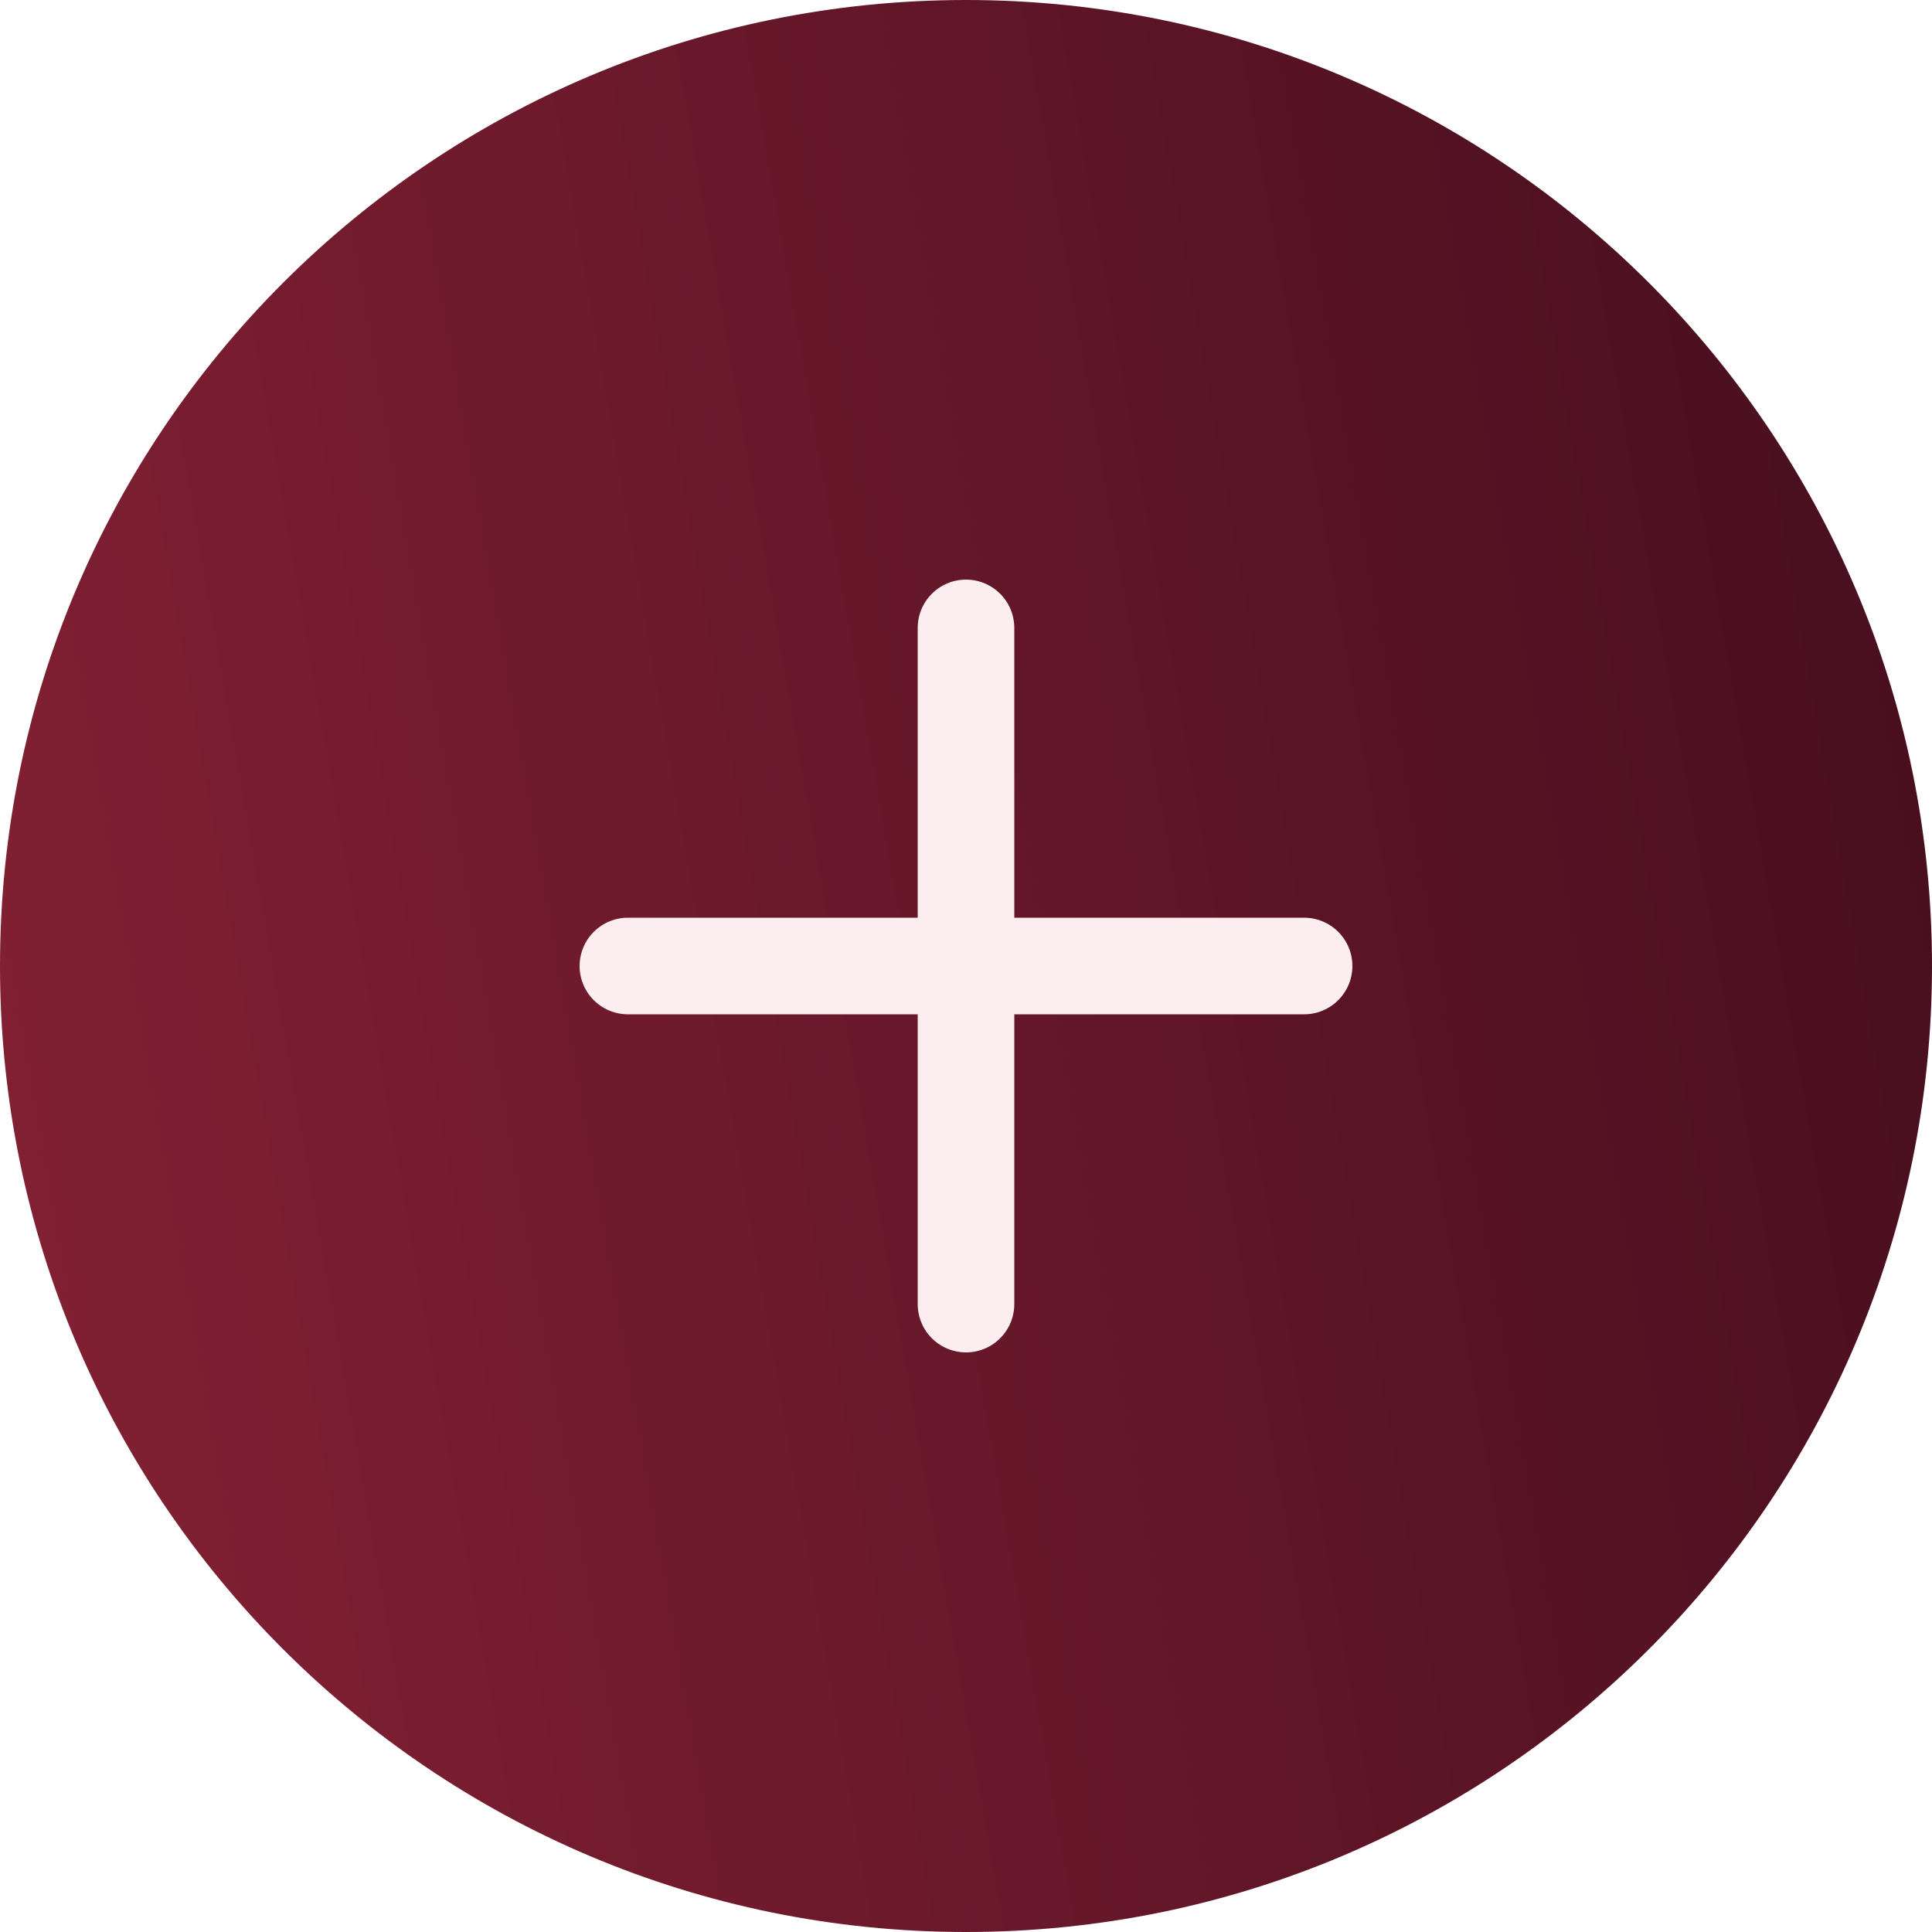
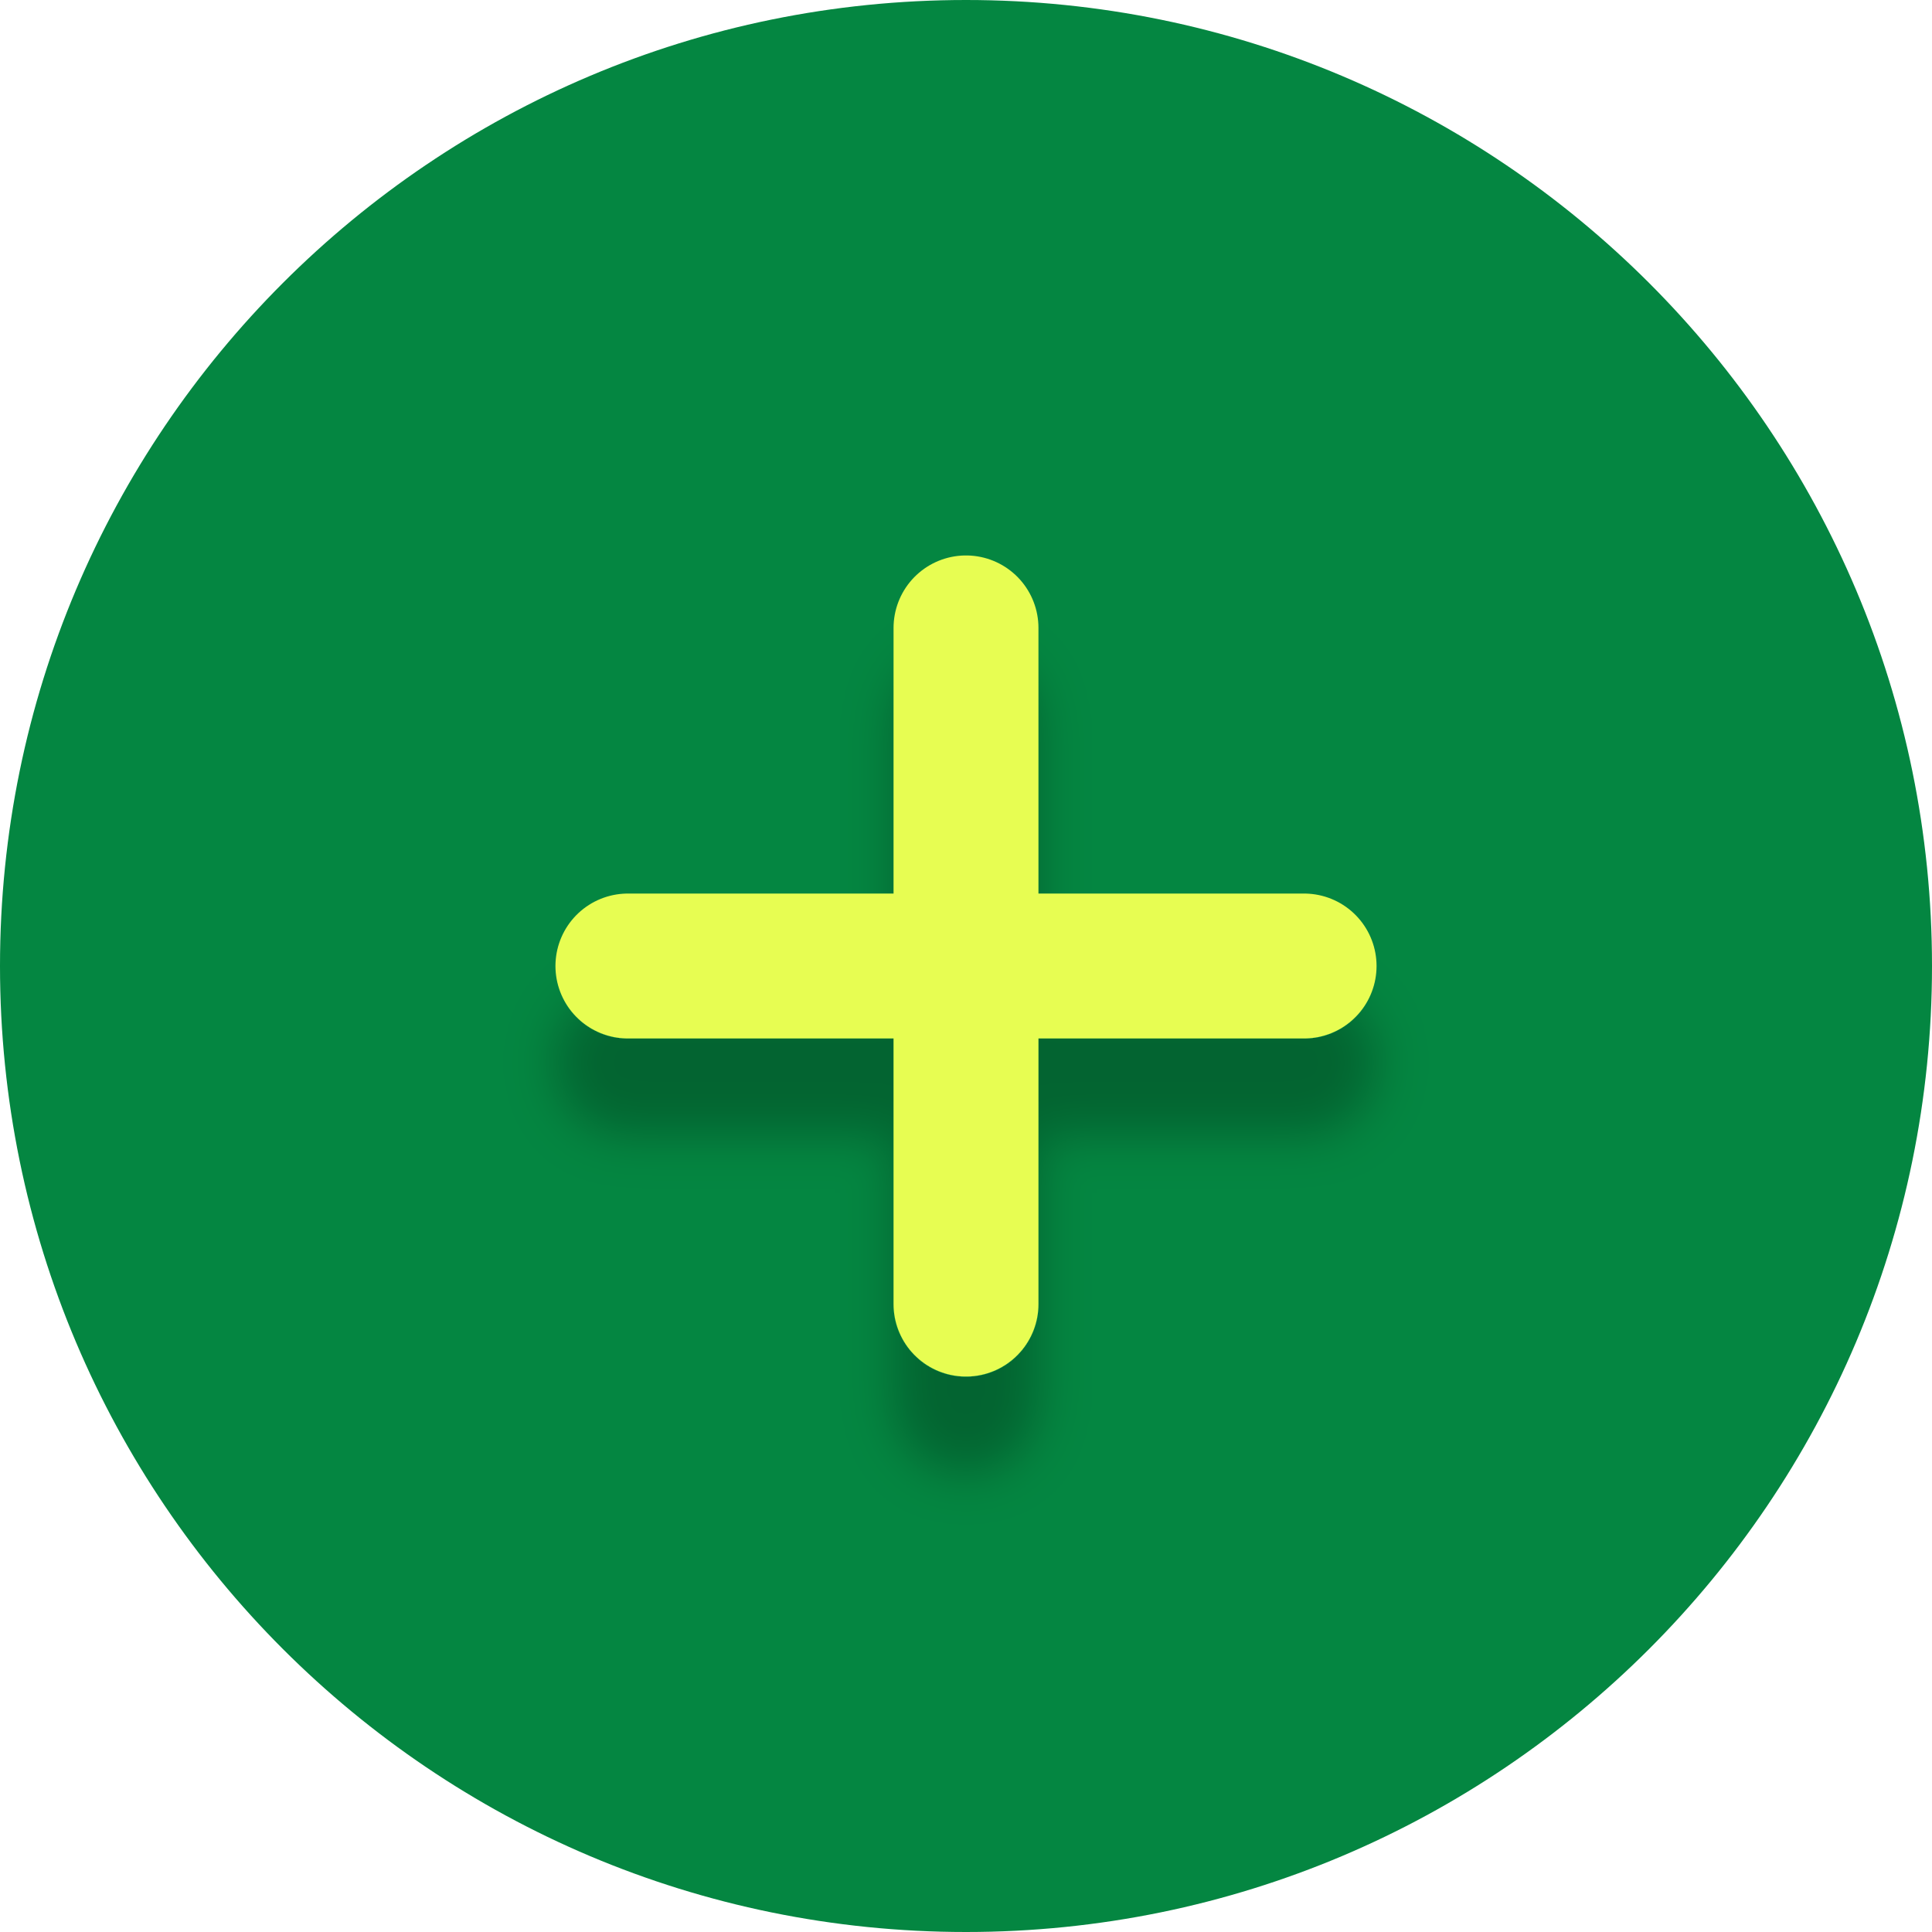
<svg xmlns="http://www.w3.org/2000/svg" width="40" height="40" viewBox="0 0 40 40" fill="none">
-   <circle cx="20" cy="20" r="20" fill="url(#paint0_linear_411_4088)" />
-   <path d="M20 27V13" stroke="#FCEDF0" stroke-width="2" stroke-linecap="round" />
-   <path d="M13 20L27 20" stroke="#FCEDF0" stroke-width="2" stroke-linecap="round" />
+   <circle cx="20" cy="20" r="20" fill="#048641" />
+   <g filter="url(#filter0_d_307_491)">
+     <path d="M20 27V13" stroke="#E7FD52" stroke-width="3" stroke-linecap="round" />
+     <path d="M13 20L27 20" stroke="#E7FD52" stroke-width="3" stroke-linecap="round" />
+   </g>
  <defs>
-     <linearGradient id="paint0_linear_411_4088" x1="0" y1="40" x2="47.485" y2="31.73" gradientUnits="userSpaceOnUse">
-       <stop stop-color="#852134" />
-       <stop offset="1" stop-color="#420D1D" />
-     </linearGradient>
+     <filter id="filter0_d_307_491" x="7" y="8" width="26" height="27" filterUnits="userSpaceOnUse" color-interpolation-filters="sRGB">
+       <feFlood flood-opacity="0" result="BackgroundImageFix" />
+       <feColorMatrix in="SourceAlpha" type="matrix" values="0 0 0 0 0 0 0 0 0 0 0 0 0 0 0 0 0 0 127 0" result="hardAlpha" />
+       <feOffset dy="2" />
+       <feGaussianBlur stdDeviation="0.5" />
+       <feComposite in2="hardAlpha" operator="out" />
+       <feColorMatrix type="matrix" values="0 0 0 0 0 0 0 0 0 0 0 0 0 0 0 0 0 0 0.25 0" />
+       <feBlend mode="normal" in2="BackgroundImageFix" result="effect1_dropShadow_307_491" />
+       <feBlend mode="normal" in="SourceGraphic" in2="effect1_dropShadow_307_491" result="shape" />
+     </filter>
  </defs>
</svg>
